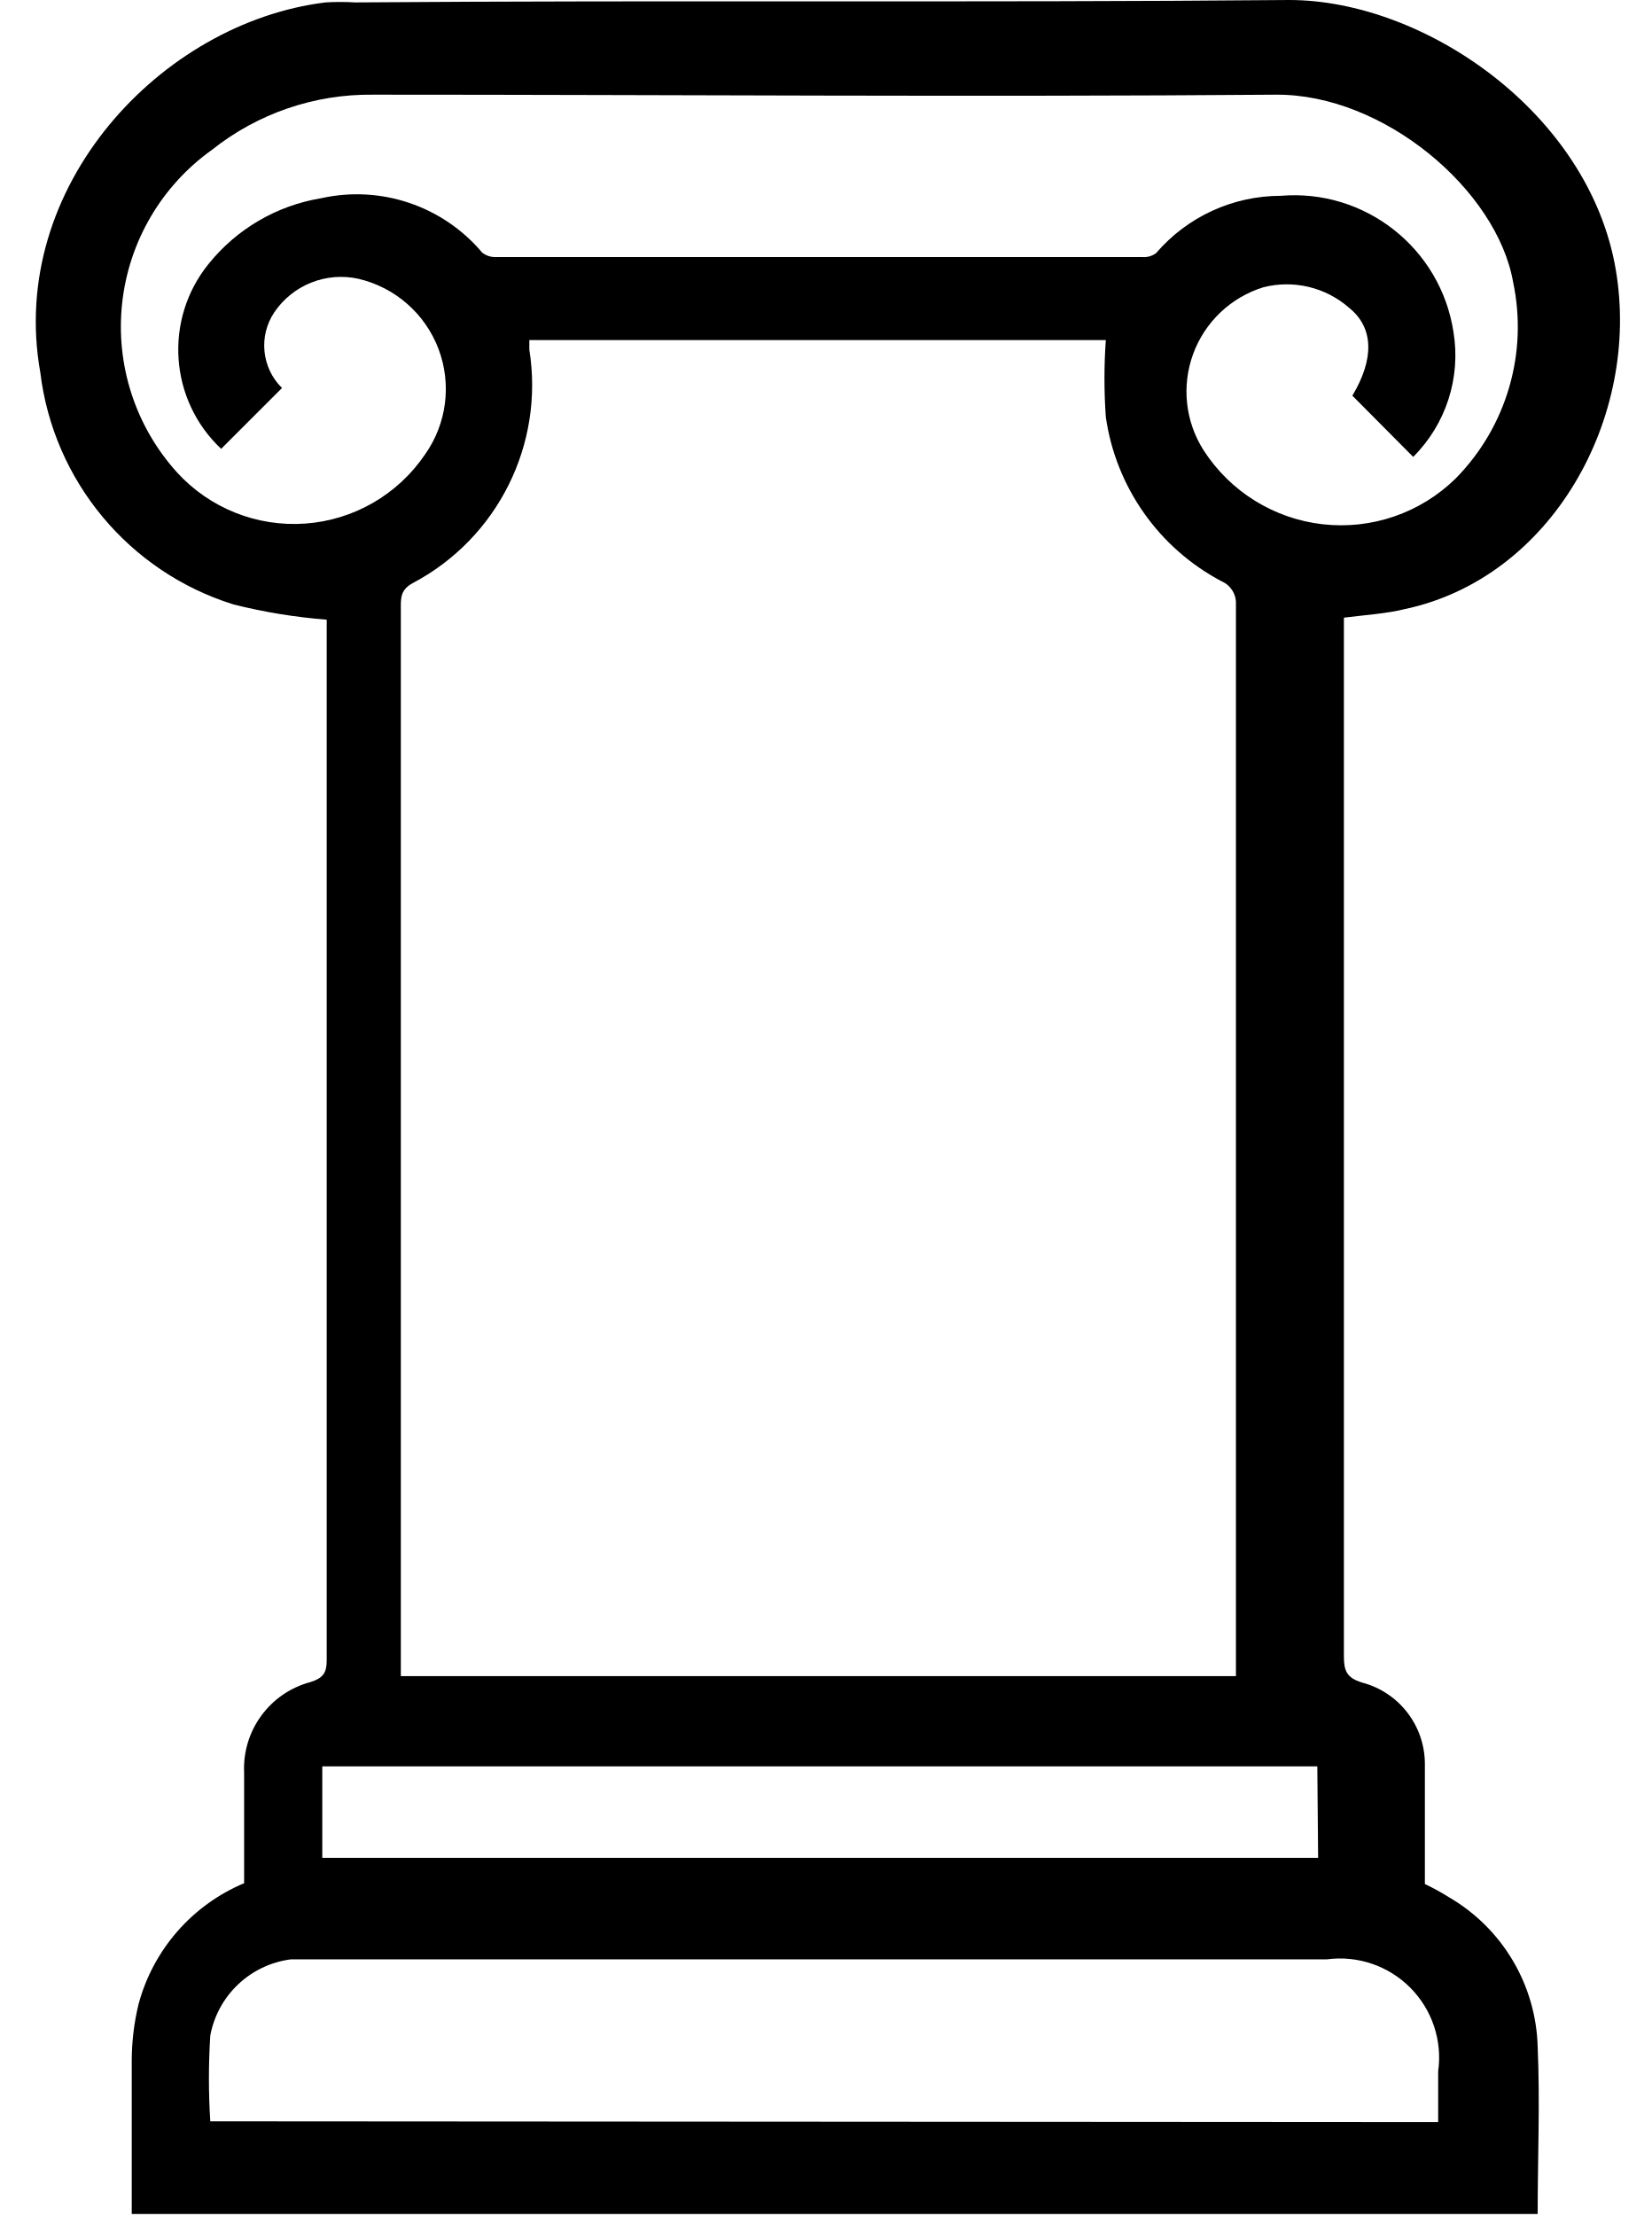
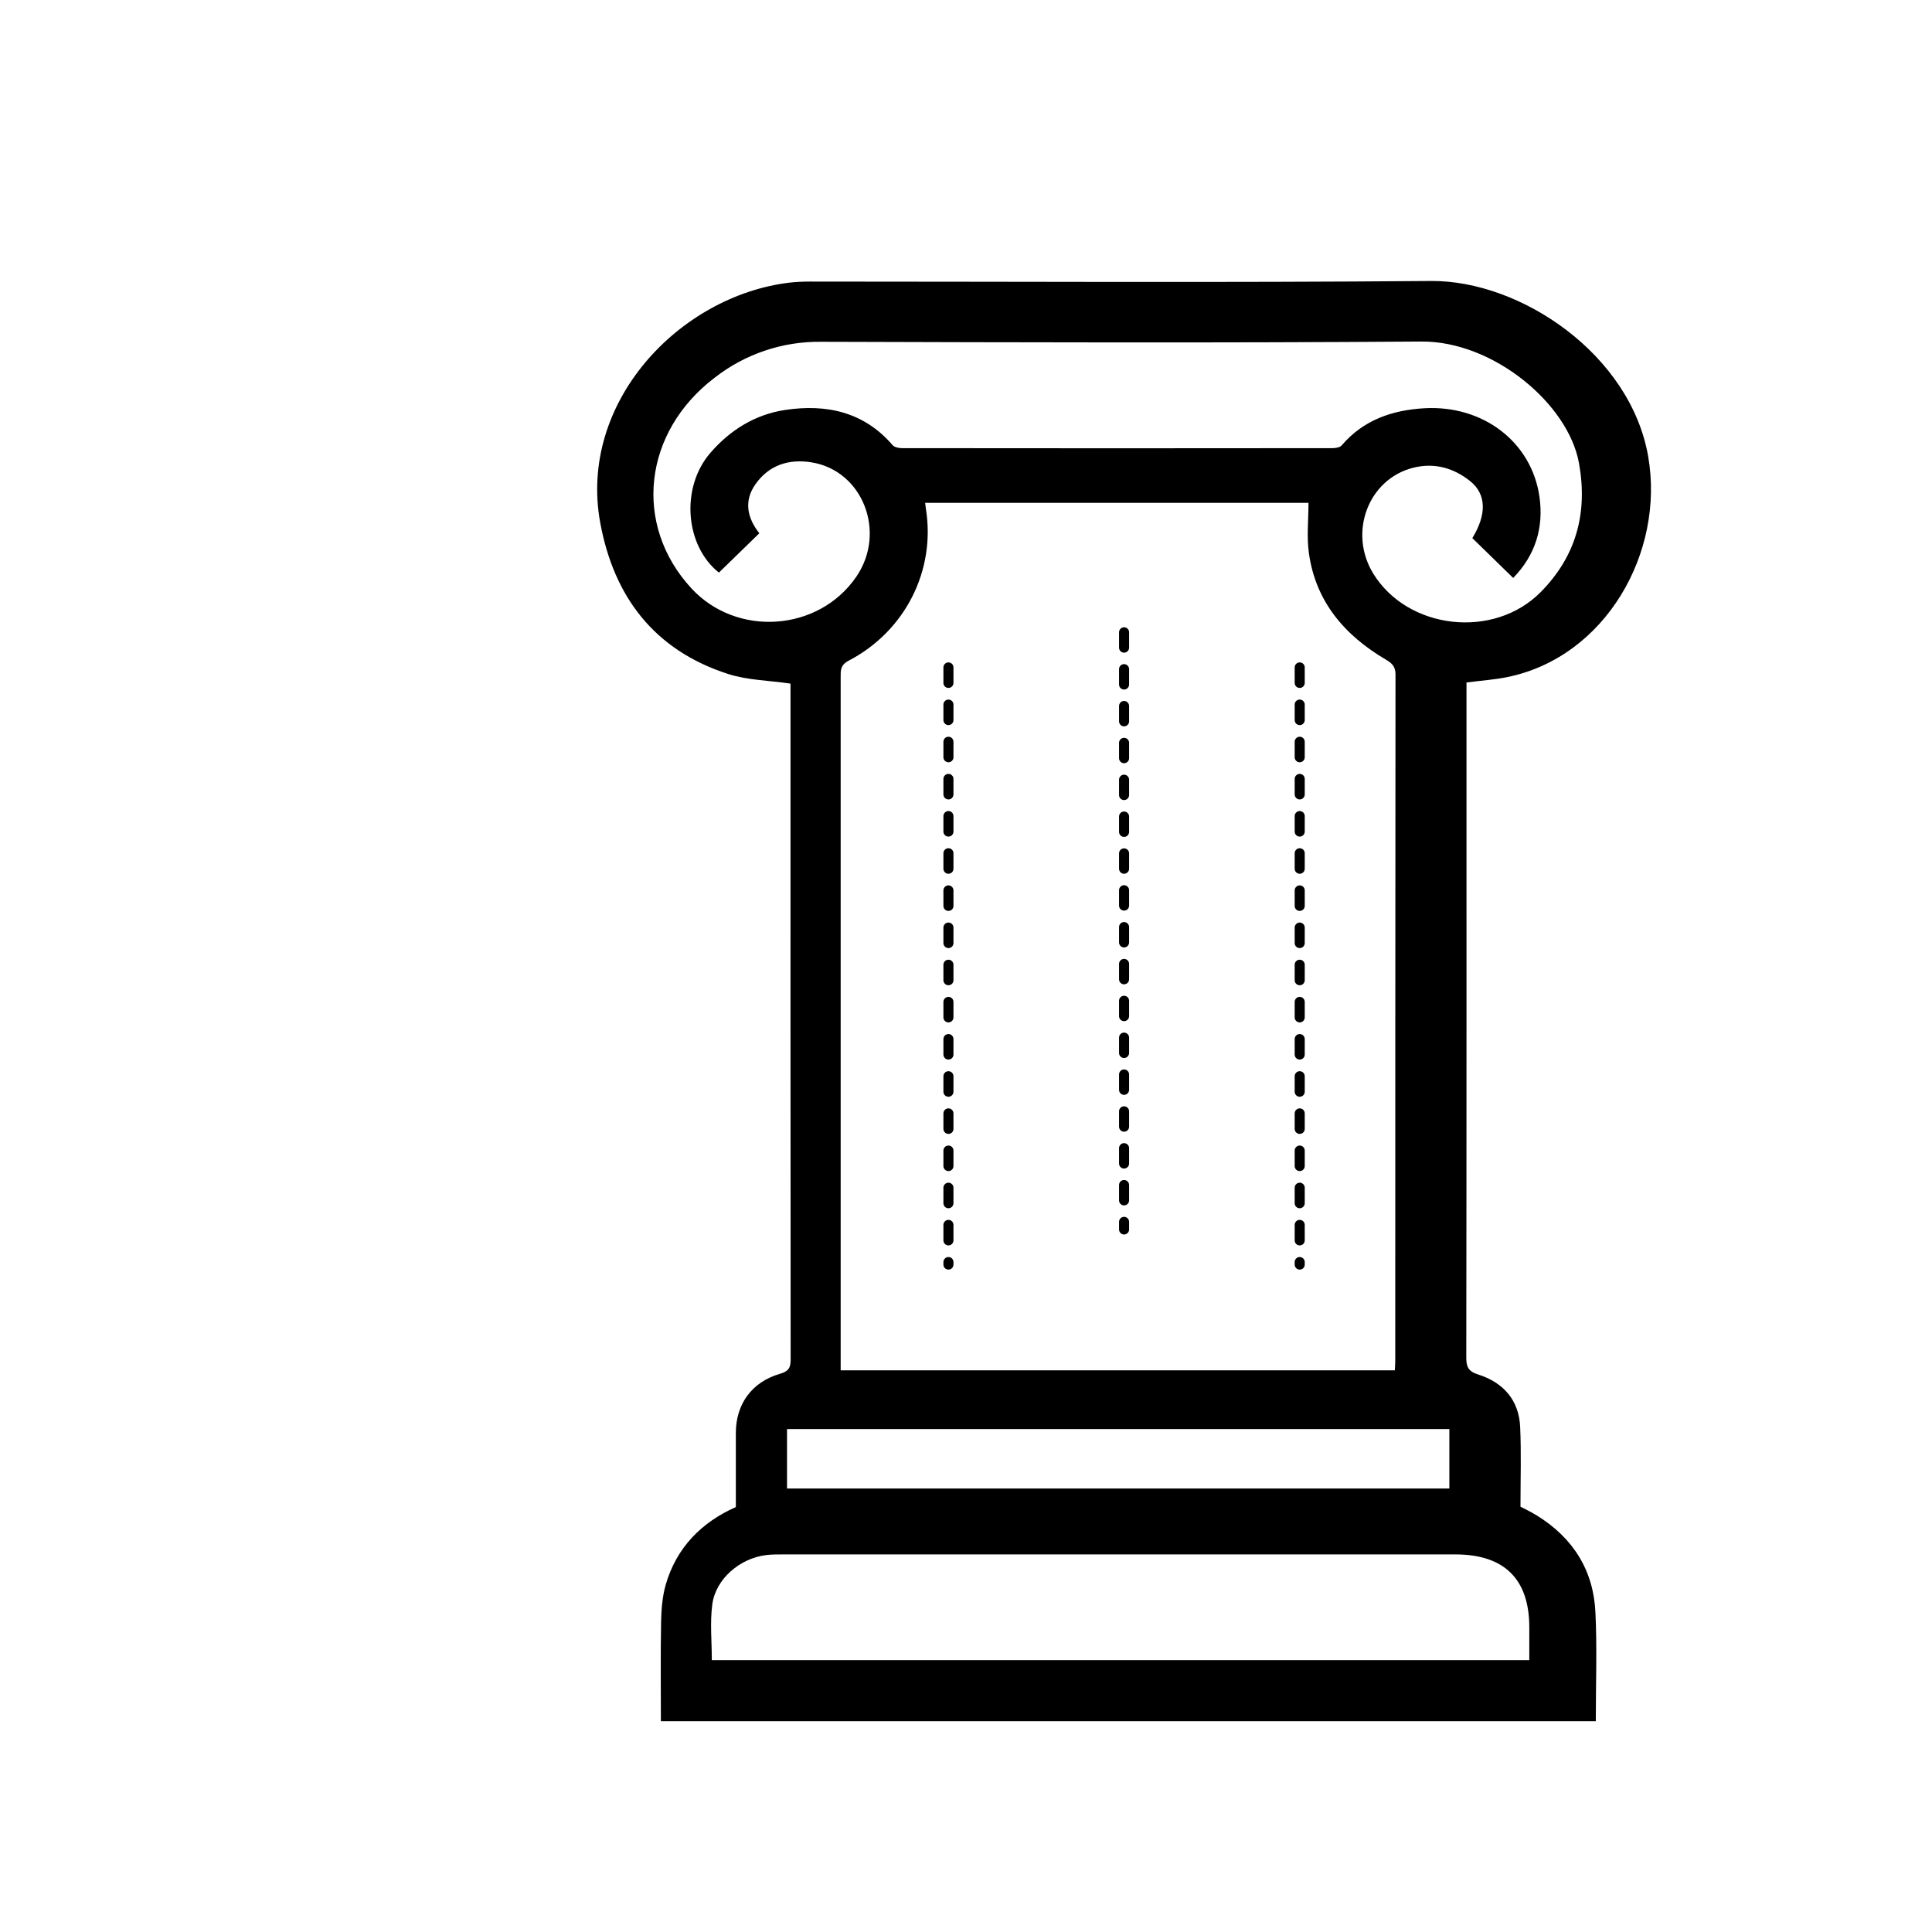
- <svg xmlns="http://www.w3.org/2000/svg" width="41" height="55" viewBox="0 0 41 55">
-   <path d="M33.36 15.33V41.1c0 .36.06.54.45.66a2.09 2.09 0 0 1 1.56 2v3c.206.098.407.208.6.33a4.43 4.43 0 0 1 2.2 3.71c.06 1.37 0 2.74 0 4.15H3.27v-3.8a6 6 0 0 1 .17-1.41 4.53 4.53 0 0 1 2.62-3V44a2.22 2.22 0 0 1 1.64-2.25c.32-.1.41-.23.41-.54V15.38A13.9 13.9 0 0 1 5.79 15 6.9 6.9 0 0 1 1 9.24C.18 4.64 4 .56 8.08.06a6.23 6.23 0 0 1 .74 0C16.56 0 24.29.07 32 0c3.35 0 7.45 2.8 8.11 6.7.62 3.66-1.59 7.65-5.25 8.42-.45.11-.94.14-1.5.21zM30.68 41.6V15a.59.59 0 0 0-.35-.57 5.49 5.49 0 0 1-2.88-4.08 13.52 13.52 0 0 1 0-1.91H13.14v.24a5.56 5.56 0 0 1-2.89 5.79c-.32.17-.3.39-.3.65V41.6h20.73zm2.89-31.78c.54-.9.54-1.68-.08-2.18a2.35 2.35 0 0 0-2.13-.51 2.71 2.71 0 0 0-1.48 4.05 4.06 4.06 0 0 0 6.25.7A5.36 5.36 0 0 0 37.56 7c-.4-2.28-3.21-4.67-5.89-4.65-7.47.06-14.94 0-22.41 0a6.3 6.3 0 0 0-4 1.37 5.39 5.39 0 0 0-.87 8 3.93 3.93 0 0 0 6.16-.44A2.81 2.81 0 0 0 8.9 6.92a2 2 0 0 0-2.09.83A1.48 1.48 0 0 0 7 9.63l-1.51 1.51a3.38 3.38 0 0 1-.32-4.58 4.53 4.53 0 0 1 2.8-1.64 4.07 4.07 0 0 1 4 1.35.52.52 0 0 0 .35.11h16.03a.5.5 0 0 0 .35-.1 4.08 4.08 0 0 1 3.09-1.42 4 4 0 0 1 4.29 3.38 3.56 3.56 0 0 1-1 3.1l-1.51-1.52zm2.13 42.85v-1.26a2.46 2.46 0 0 0-2.76-2.78H7.22a2.34 2.34 0 0 0-2 1.89 16.75 16.75 0 0 0 0 2.13l30.48.02zm-3-8.83H8v2.27h24.72l-.02-2.27z" fill="#000" fill-rule="nonzero" />
+ <svg xmlns="http://www.w3.org/2000/svg" width="55" height="55" viewBox="0 0 55 55">
+   <g fill="none" fill-rule="evenodd">
+     <path d="M22.405 42.375H41.26v-1.693H22.405v1.693zm21.131 4.886v-.94c-.002-1.37-.714-2.07-2.105-2.07h-19.12c-.163 0-.327-.001-.489.017-.757.089-1.45.68-1.545 1.409-.068.516-.013 1.046-.013 1.584h23.272zm-1.622-31.942c.41-.667.406-1.25-.062-1.623-.47-.375-1.02-.532-1.623-.38-1.283.326-1.85 1.85-1.134 3.015.983 1.595 3.43 1.877 4.768.522 1.011-1.024 1.341-2.254 1.088-3.666-.304-1.695-2.446-3.479-4.485-3.464-5.696.041-11.39.024-17.085.007a4.825 4.825 0 0 0-3.033 1.02c-2.039 1.548-2.334 4.187-.668 5.996 1.292 1.403 3.627 1.238 4.699-.33.865-1.268.182-3.02-1.278-3.254-.644-.104-1.205.076-1.59.616-.351.493-.23.976.105 1.403l-1.15 1.12c-.964-.764-1.097-2.42-.245-3.407.562-.65 1.276-1.097 2.135-1.224 1.174-.176 2.243.058 3.054 1.002.052.06.175.086.266.086 4.086.005 8.172.005 12.258 0 .088 0 .213-.02.262-.08.615-.72 1.436-1.004 2.355-1.056 1.671-.094 3.05.961 3.274 2.519.126.882-.117 1.666-.748 2.312l-1.163-1.134zM39.708 39.01c.005-.114.012-.186.012-.259.002-6.515 0-13.03.007-19.546 0-.217-.085-.316-.267-.423-1.19-.697-2.012-1.667-2.2-3.046-.063-.465-.01-.946-.01-1.422H26.337l.022.176c.28 1.752-.592 3.482-2.203 4.32-.24.127-.224.288-.224.481V39.011h15.776zm2.04-19.581v.364c0 6.283.003 12.565-.006 18.848 0 .267.05.397.344.49.722.23 1.158.74 1.19 1.495.033.733.009 1.468.009 2.266.092.05.281.137.458.246 1.044.641 1.622 1.573 1.676 2.769.048 1.018.01 2.039.01 3.092H18.814c0-.945-.012-1.888.006-2.83.007-.353.035-.716.131-1.054.305-1.059 1.022-1.78 1.997-2.212v-2.109c0-.818.451-1.45 1.252-1.683.242-.07.308-.166.308-.4-.006-6.333-.004-12.664-.004-18.996v-.254c-.619-.091-1.224-.097-1.772-.273-2.122-.681-3.26-2.219-3.644-4.303-.632-3.425 2.246-6.464 5.393-6.84.187-.02.376-.029.564-.029 5.897 0 11.794.033 17.691-.017 2.552-.021 5.682 2.089 6.185 4.999.473 2.726-1.21 5.7-4 6.275-.366.076-.744.1-1.173.156z" fill="#000" />
+     <path d="M27 19v17M37 19v17" stroke="#000" stroke-width=".286" stroke-linecap="round" stroke-dasharray="0.441,0.617" />
+     <path d="M32 18v17" stroke="#000" stroke-width=".286" stroke-linecap="round" stroke-dasharray="0.437,0.612" />
+   </g>
</svg>
